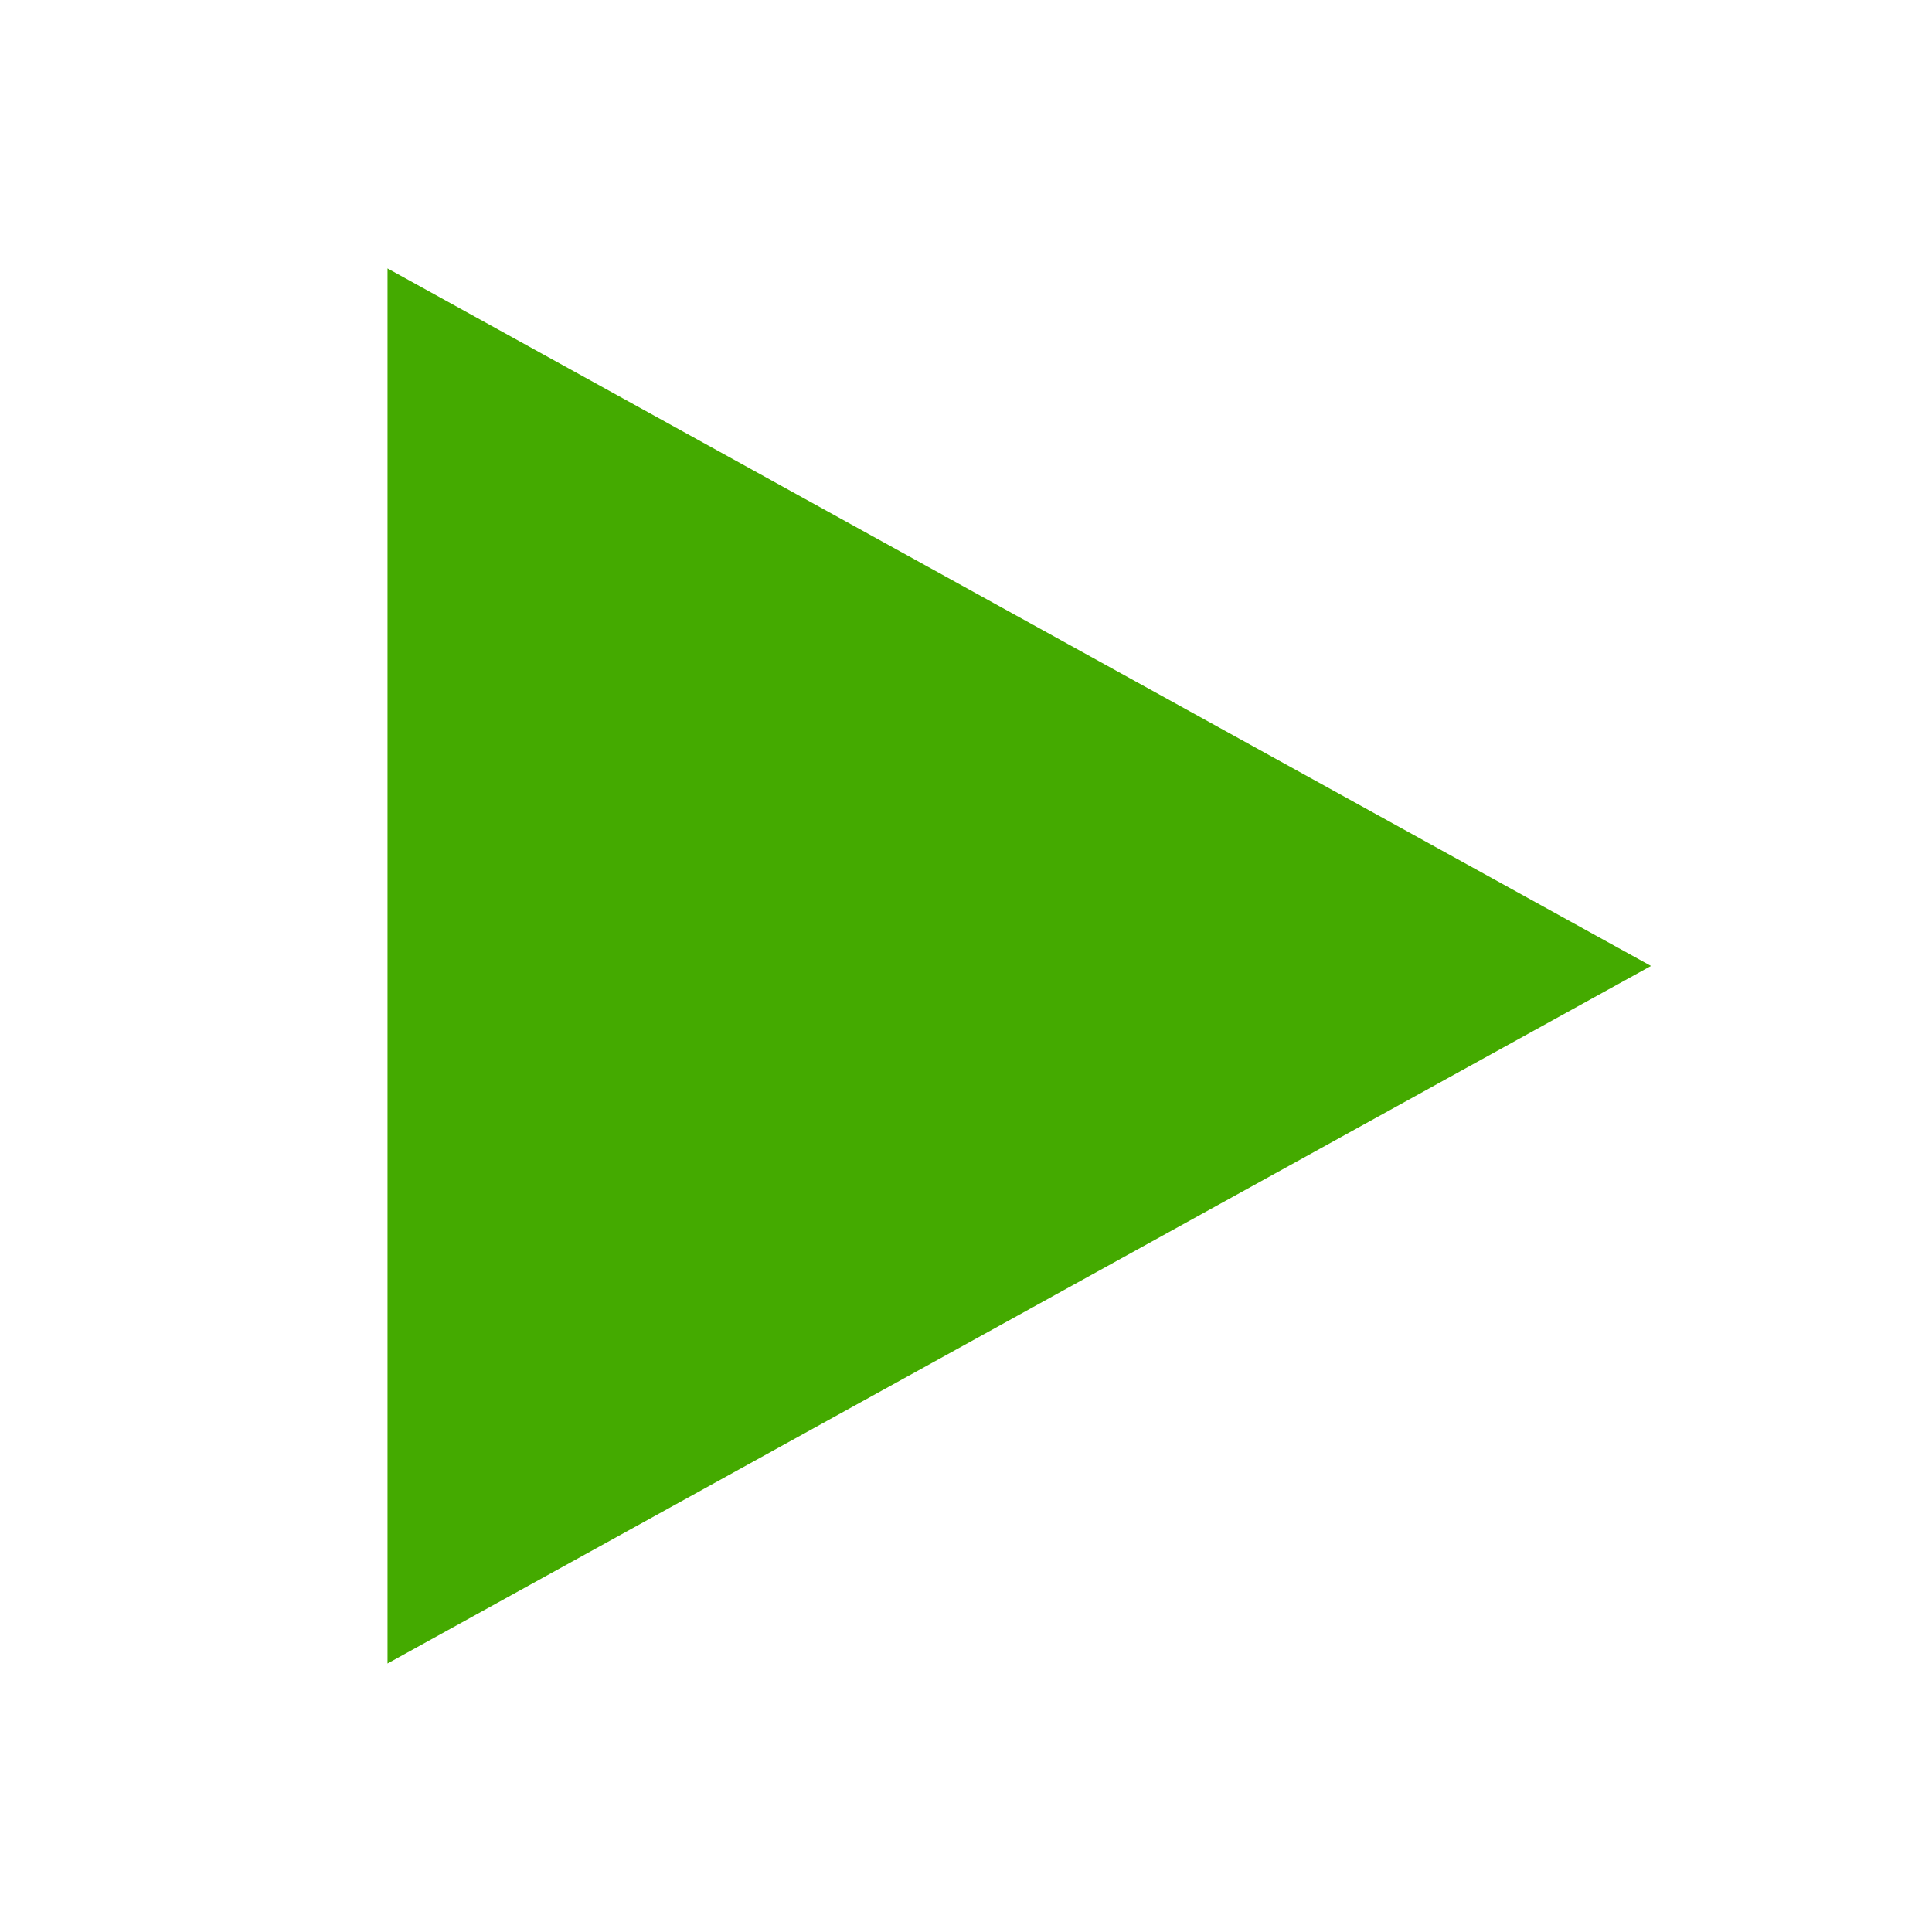
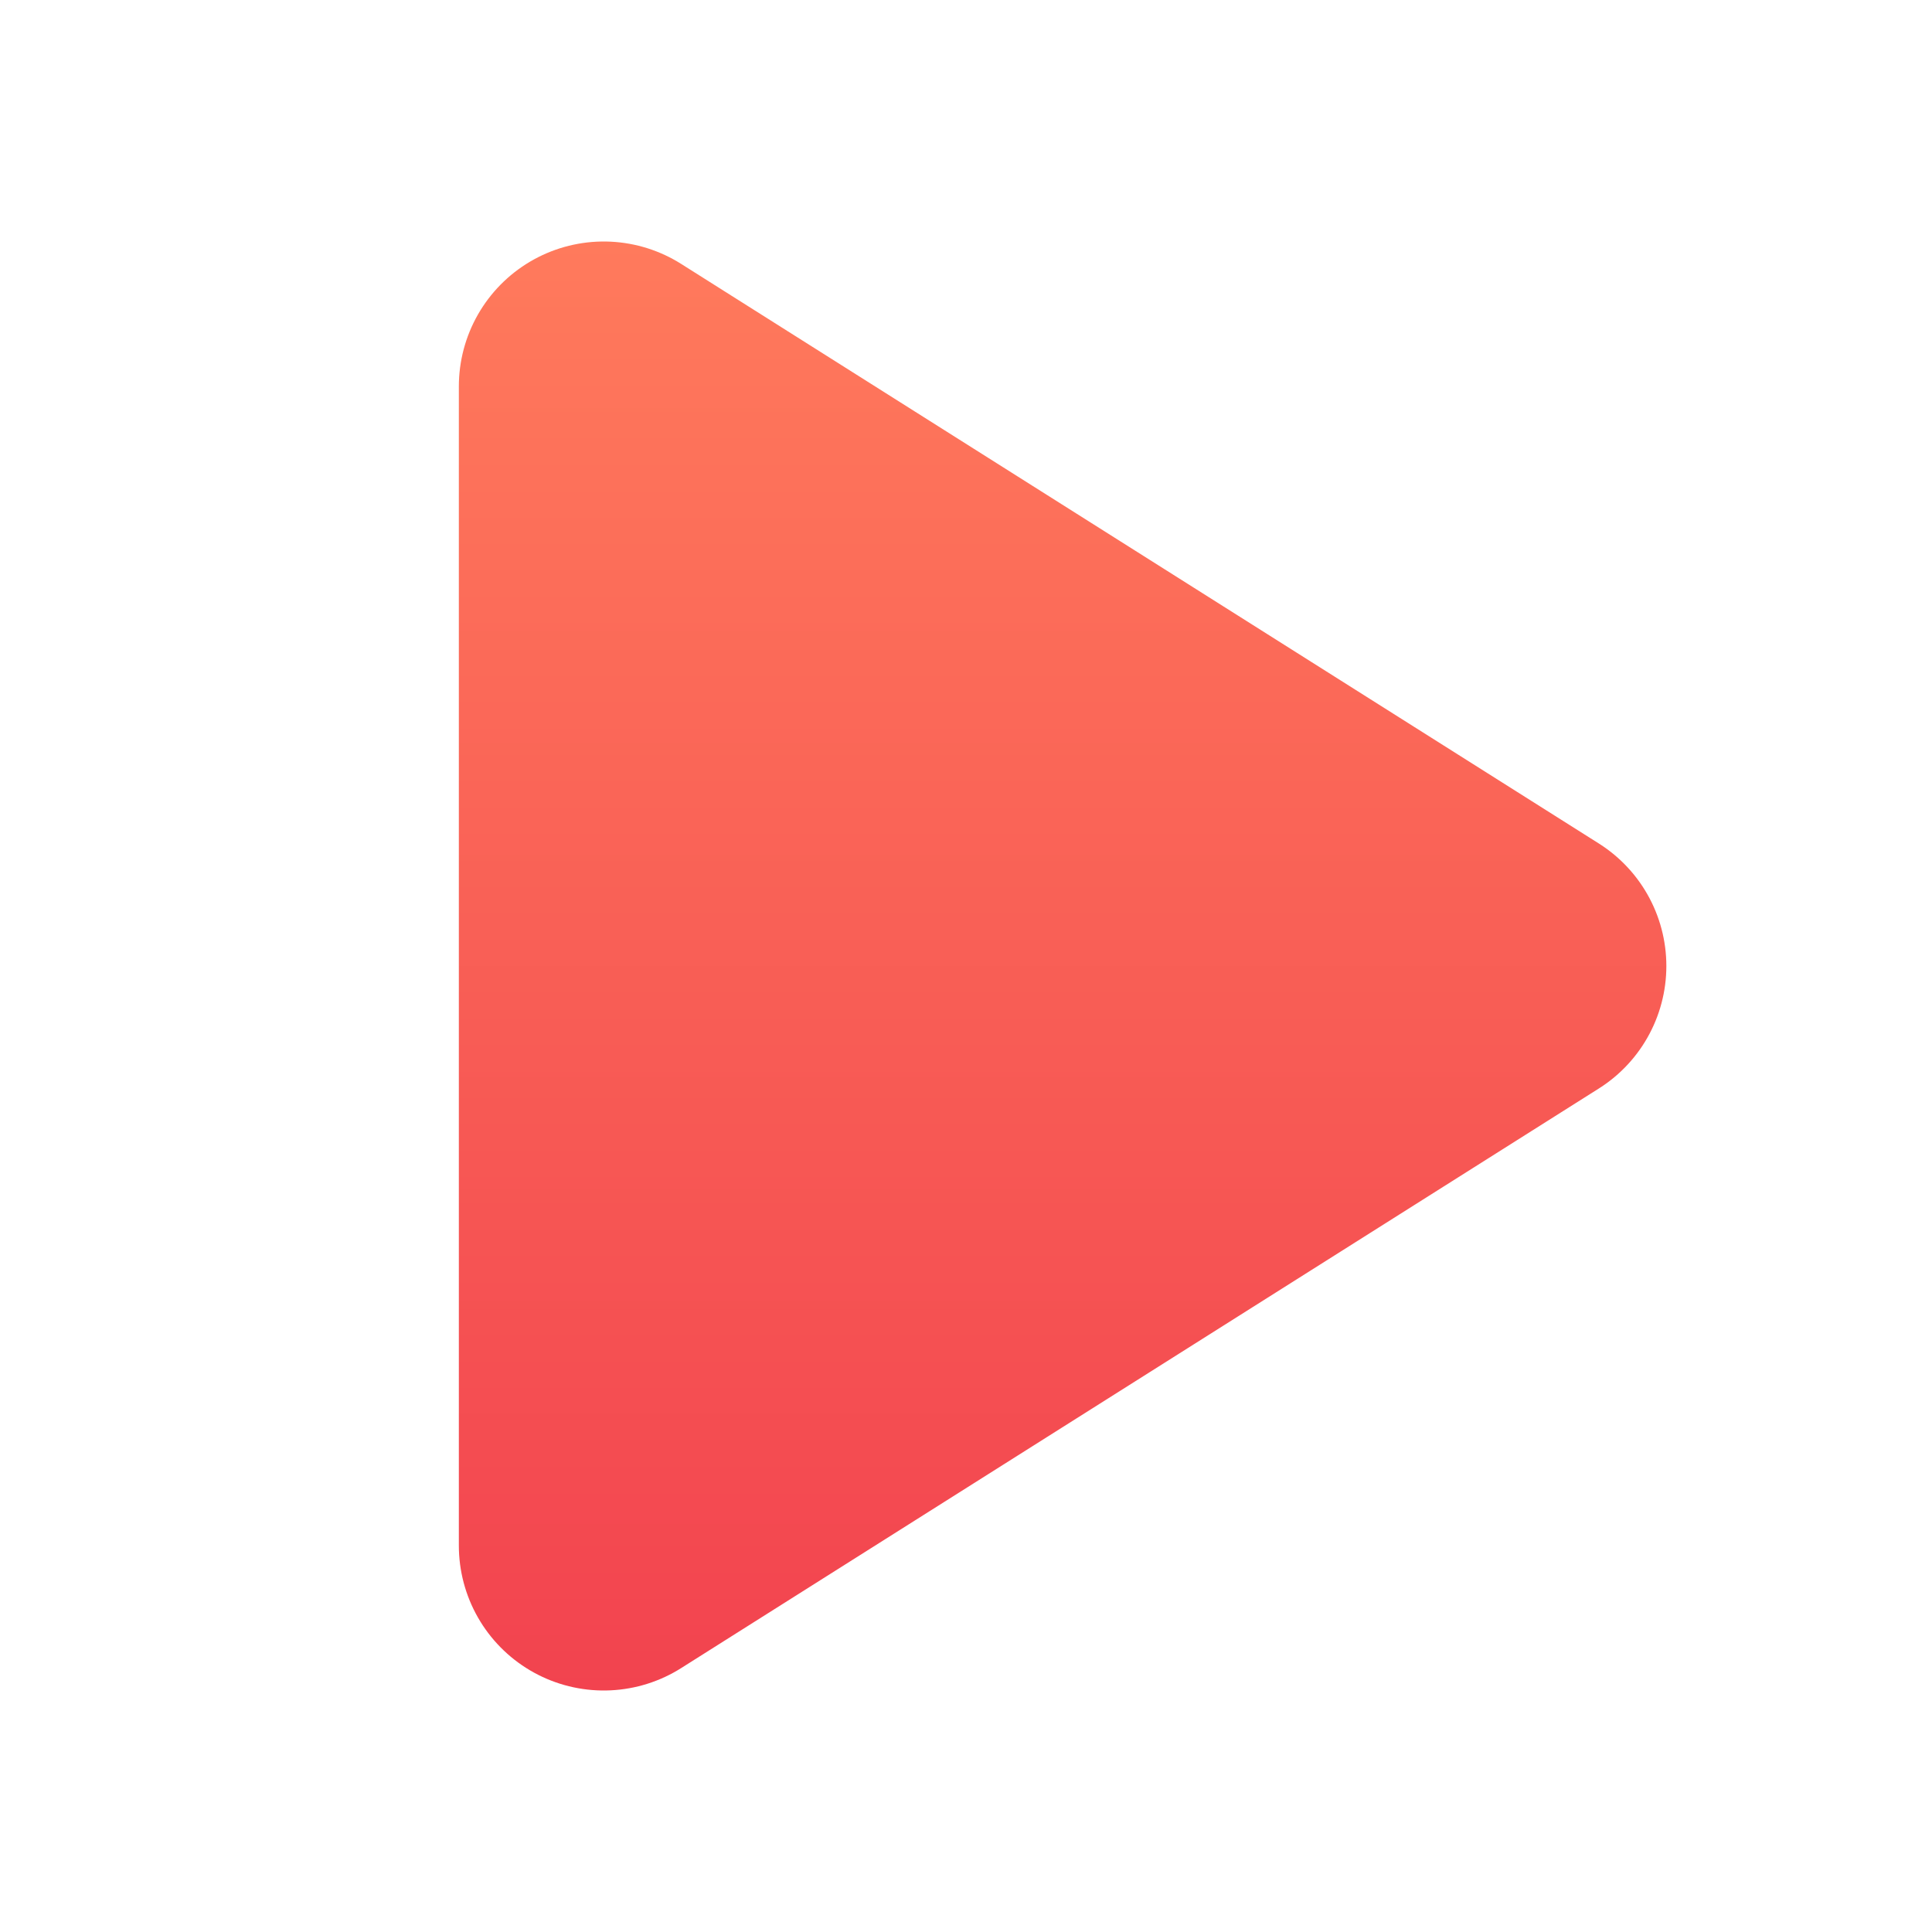
- <svg xmlns="http://www.w3.org/2000/svg" width="20mm" height="20mm" viewBox="0 0 20 20" version="1.1" id="svg8">
-   <defs id="defs2" />
-   <g style="fill:#44aa00" id="layer1" transform="matrix(0.8039274,0,0,0.9941663,2.13874,-275.3257)">
-     <path d="" style="fill:#44aa00;fill-opacity:0.695;stroke:#000000;stroke-width:0.465;stroke-miterlimit:4;stroke-dasharray:none;stroke-opacity:1;paint-order:normal" id="path4518" r="9.432" cy="287.201" cx="10.167" />
-     <path style="fill:#44aa00;fill-opacity:1;stroke:none;stroke-width:0.465;stroke-miterlimit:4;stroke-dasharray:none;stroke-opacity:1;paint-order:normal" id="path819" d="m 14.98,286.703 -10.429,6.021 v -12.042 z" transform="matrix(1.560028,0,0,1.206319,-4.770176,-58.85576)" />
-   </g>
+ <svg xmlns="http://www.w3.org/2000/svg" width="16" height="16" viewBox="0 0 16 16" version="1.1" id="svg2">
+   <defs id="defs2">
+     <linearGradient id="a" gradientUnits="userSpaceOnUse" x1="0" y1="2" x2="0" y2="14">
+       <stop offset="0" stop-color="#ff7a5c" id="stop1" />
+       <stop offset="1" stop-color="#f2434f" id="stop2" />
+     </linearGradient>
+   </defs>
+   <path d="M5,3.2 L12.6,8 L5,12.8 Z" fill="url(#a)" stroke="url(#a)" stroke-width="2.4" stroke-linejoin="round" id="path2" />
</svg>
